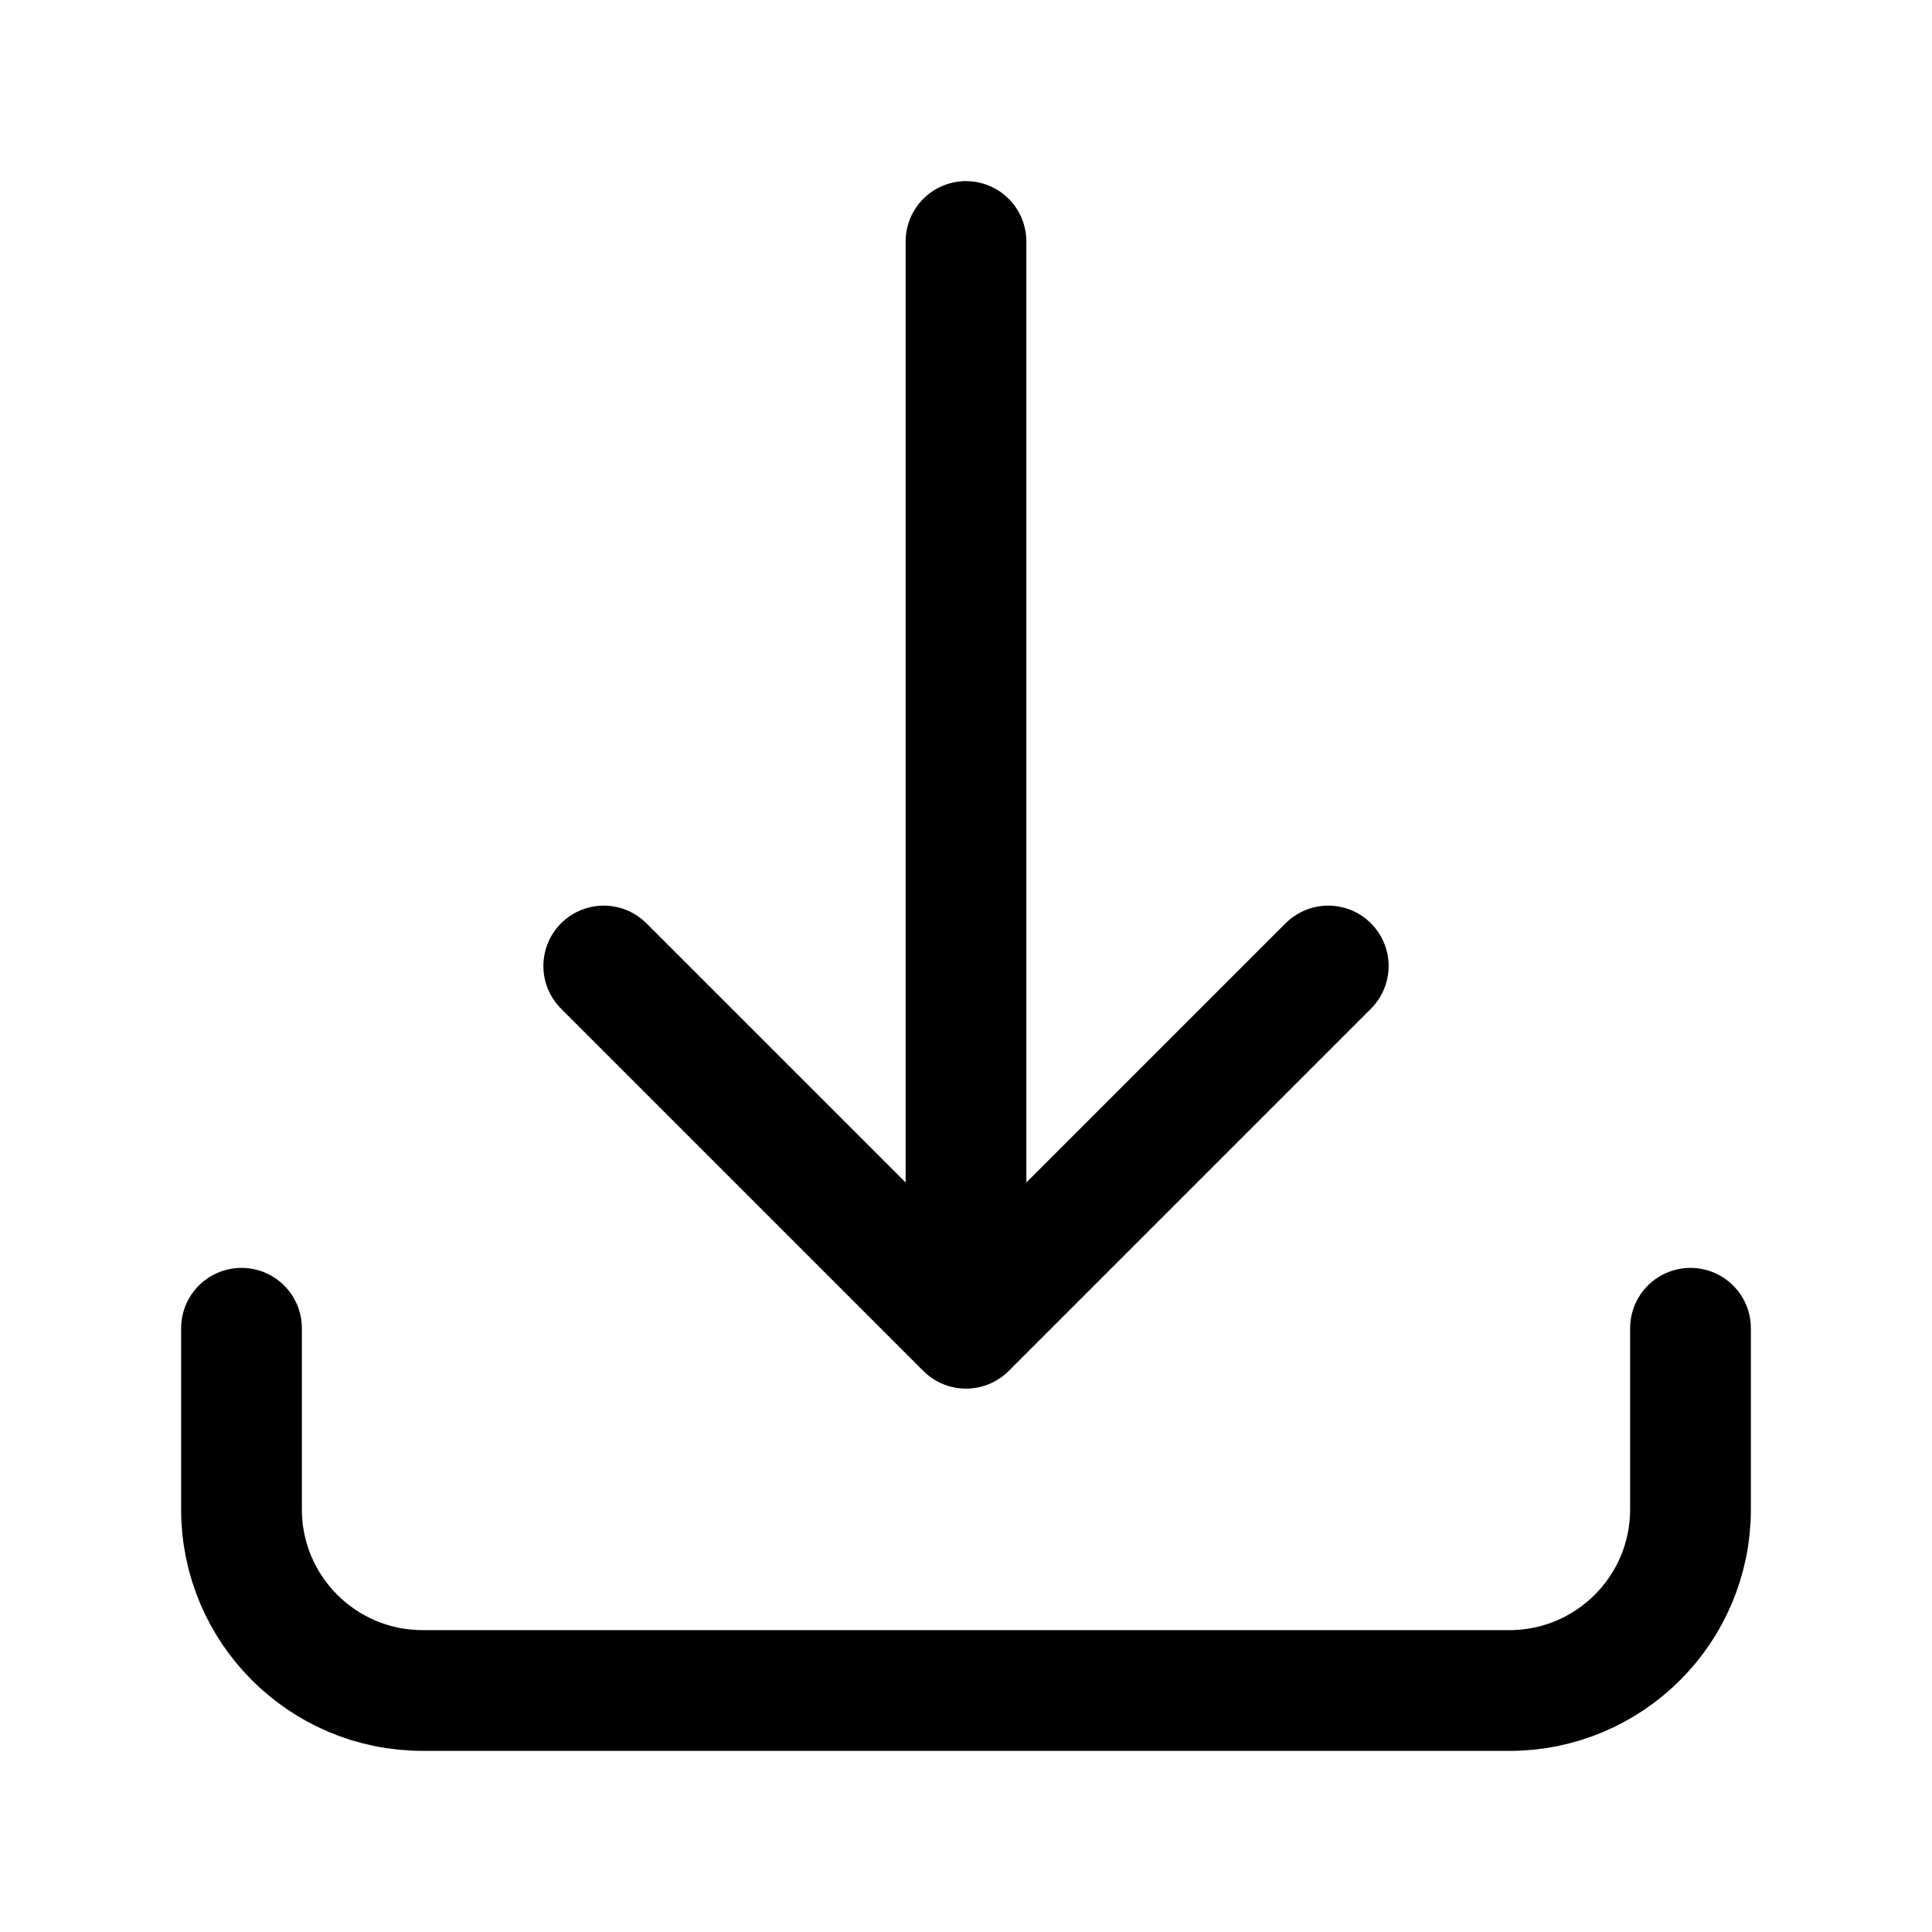
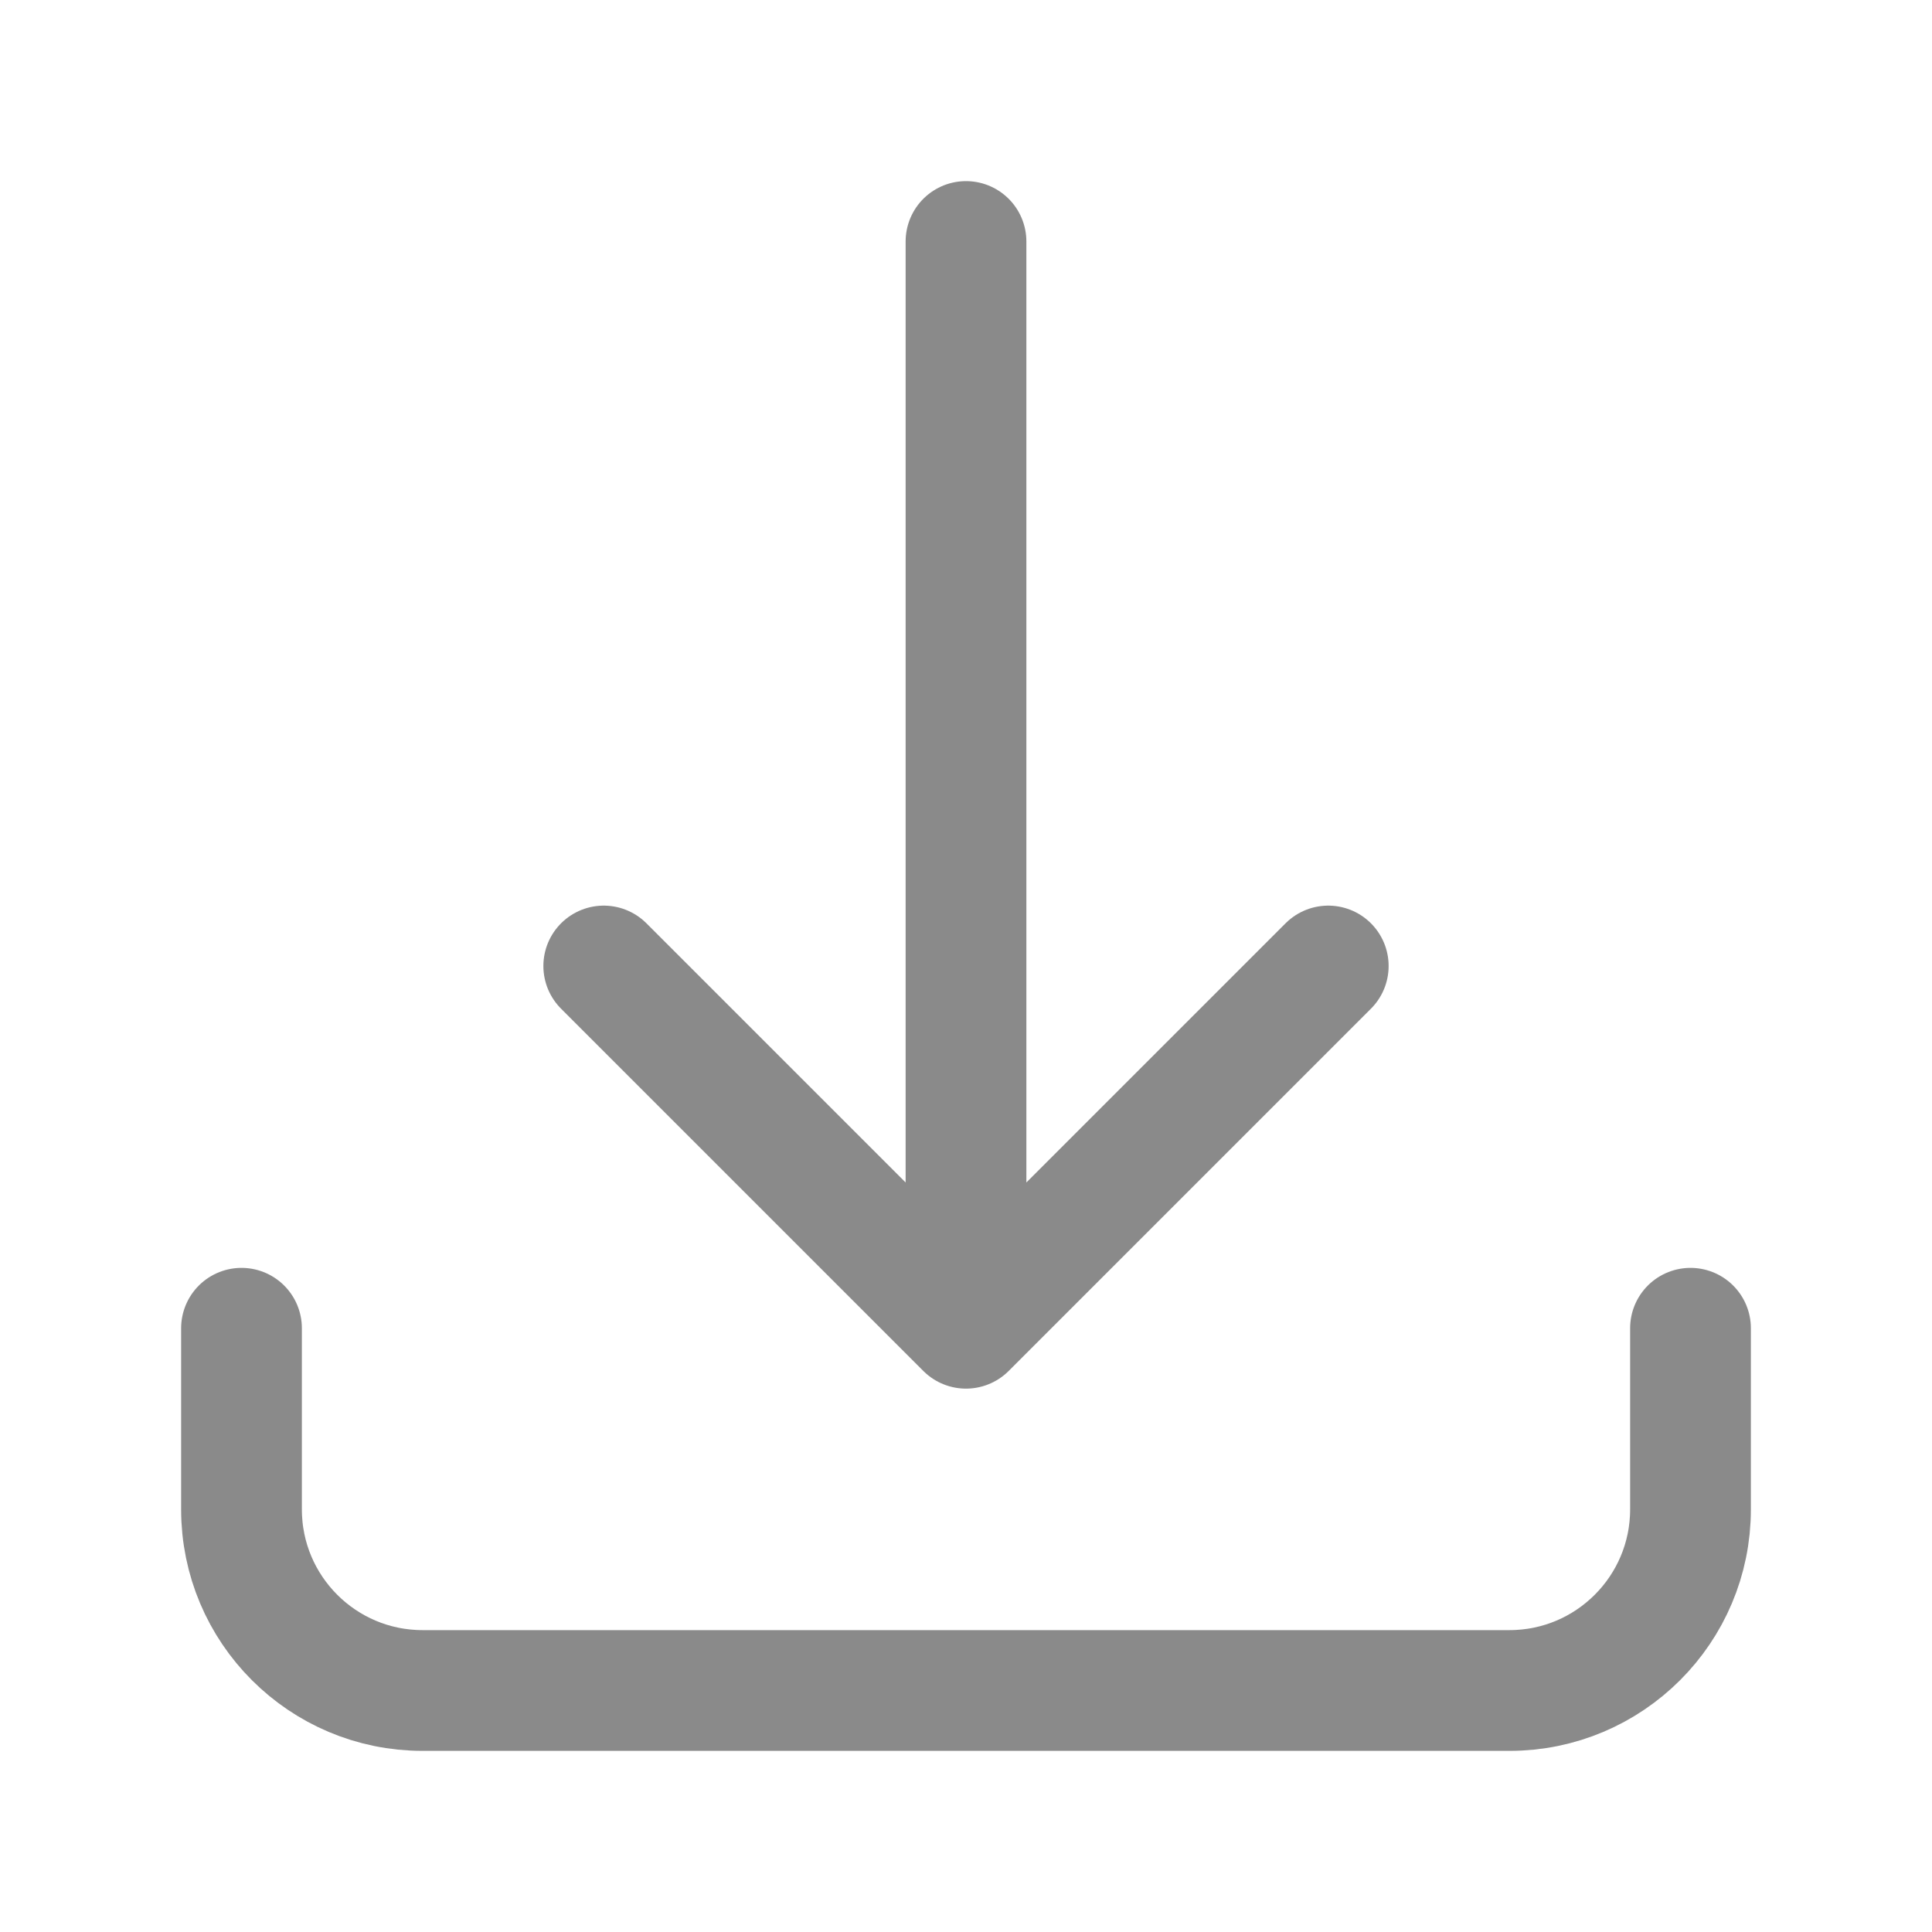
- <svg xmlns="http://www.w3.org/2000/svg" fill="none" viewBox="0 0 24 24" stroke-width="1.5" stroke="currentColor" class="w-6 h-6">
+ <svg xmlns="http://www.w3.org/2000/svg" fill="none" viewBox="0 0 24 24" stroke-width="1.5" stroke="hsl(0, 0%, 54%)" class="w-6 h-6">
  <path stroke-linecap="round" stroke-linejoin="round" d="M3 16.5v2.25A2.25 2.25 0 005.25 21h13.5A2.25 2.25 0 0021 18.75V16.5M16.5 12L12 16.5m0 0L7.5 12m4.5 4.5V3" />
</svg>
